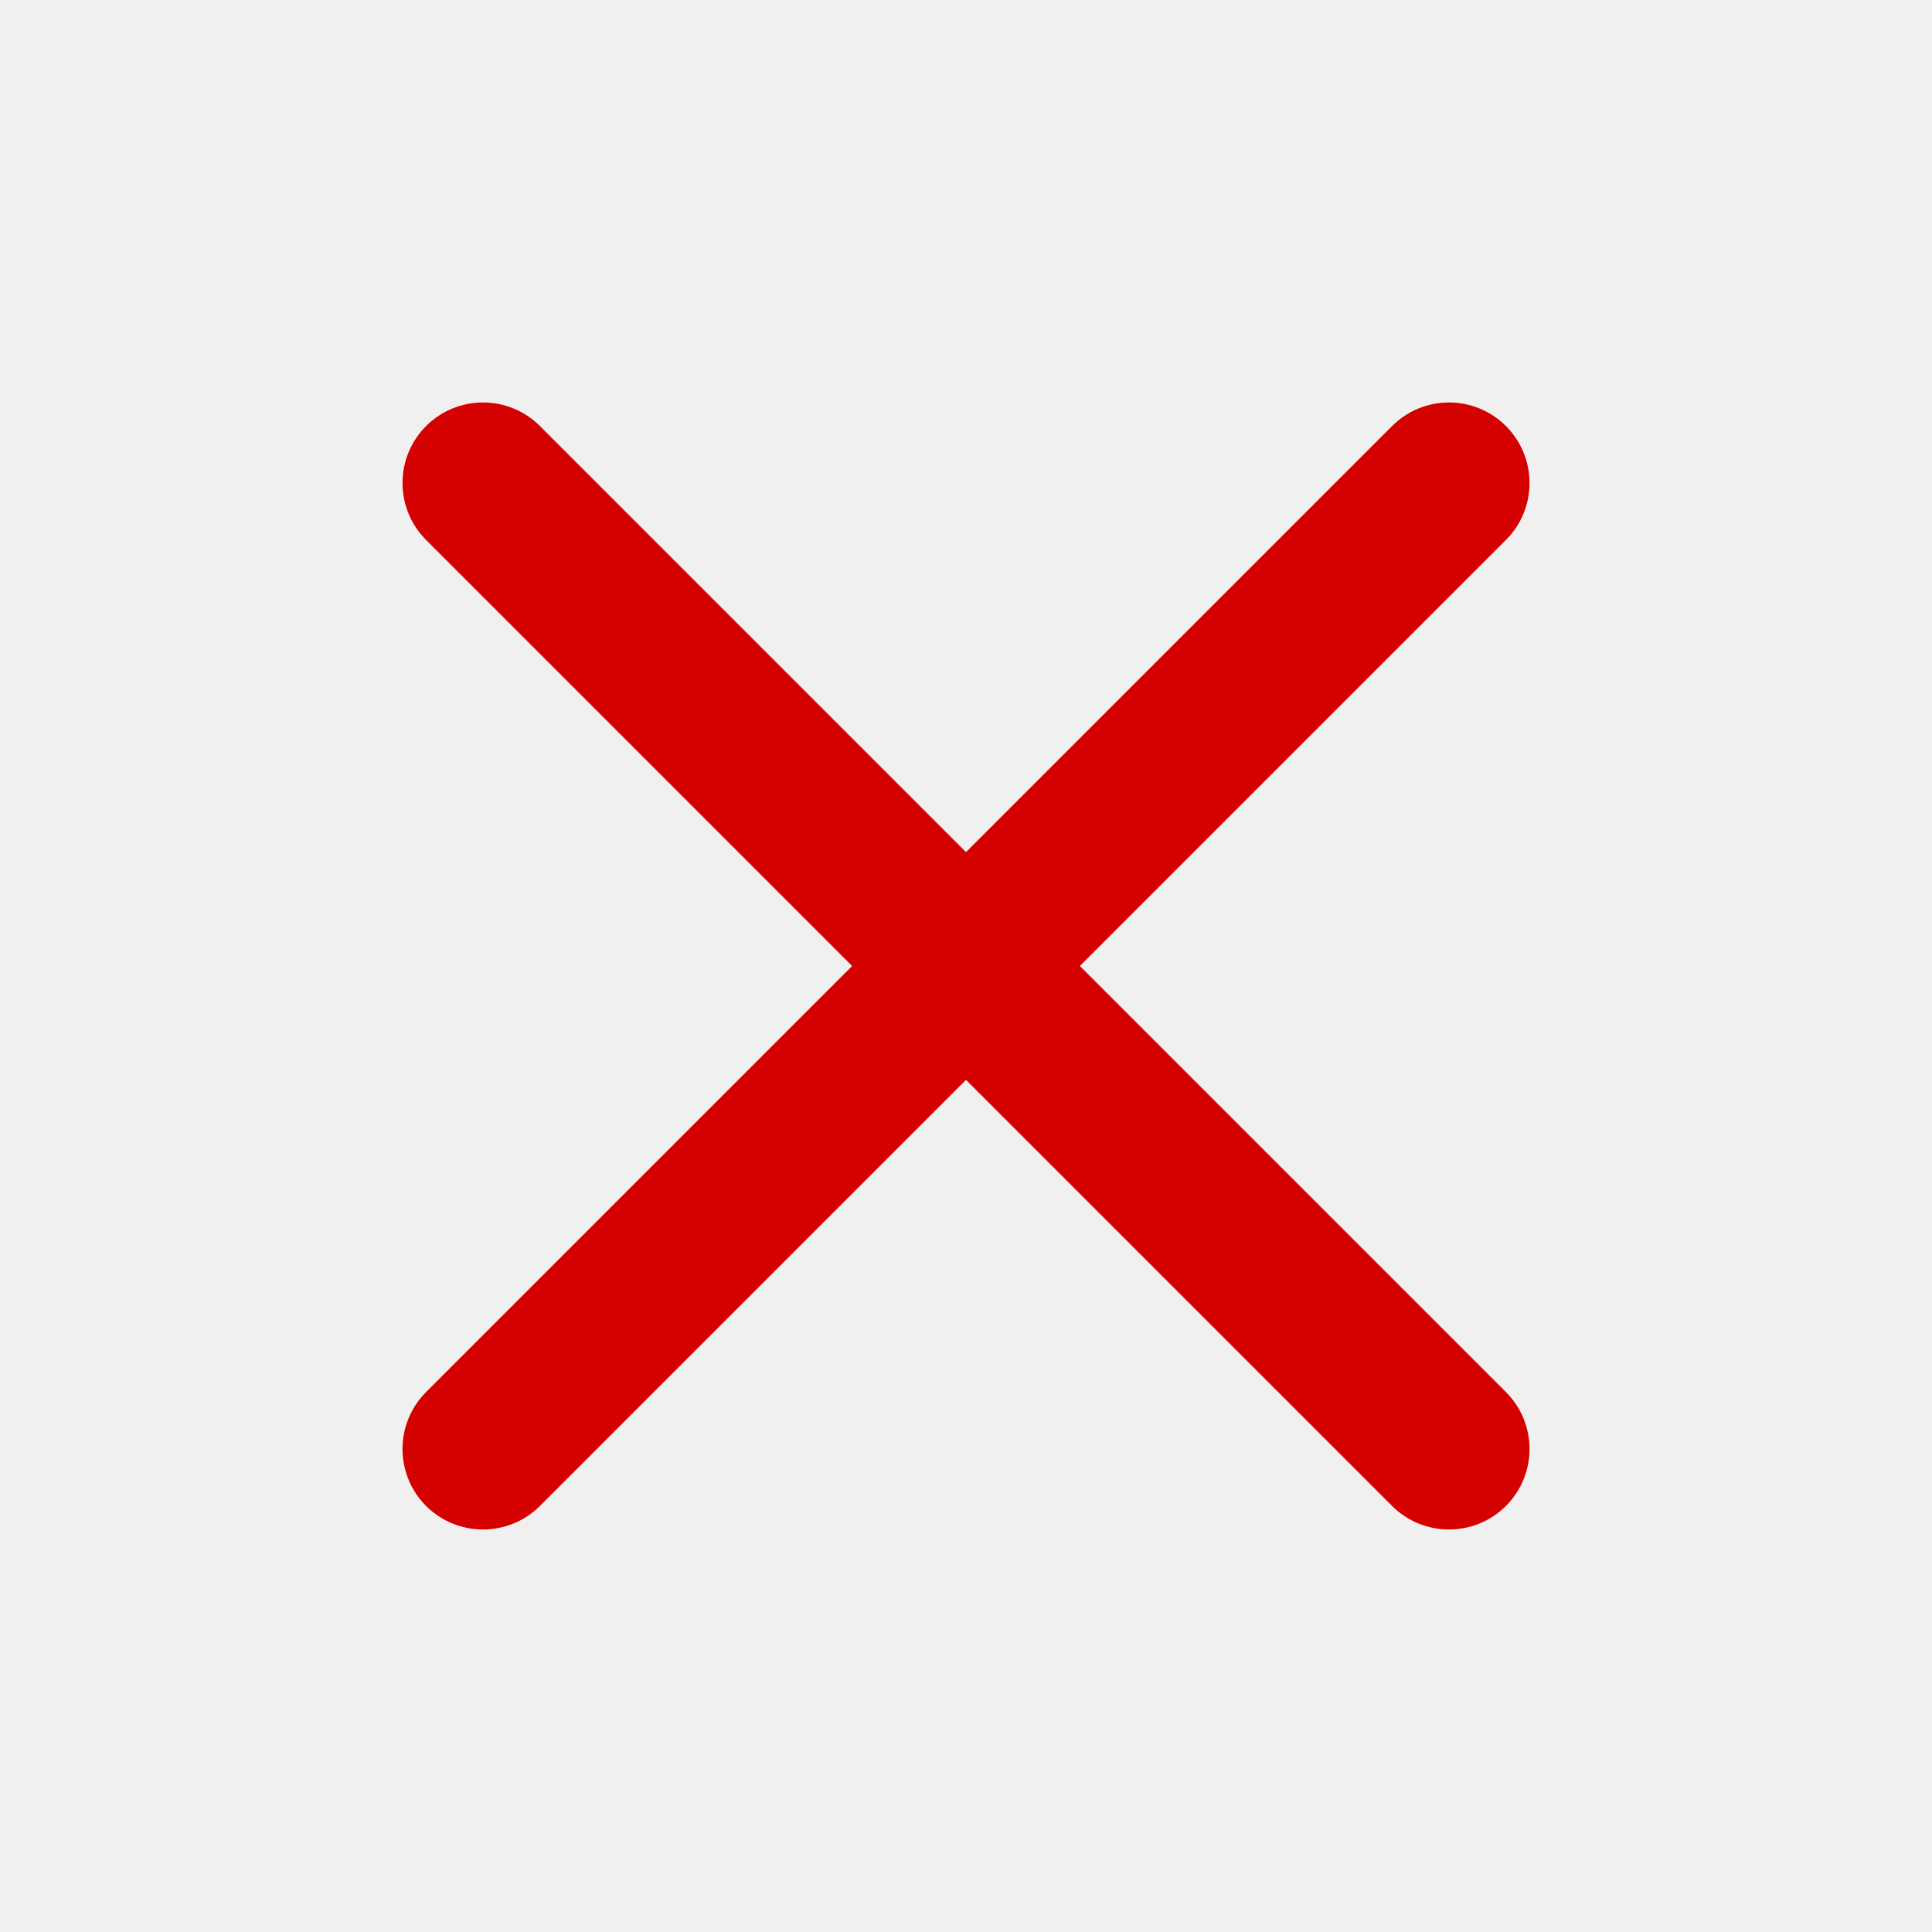
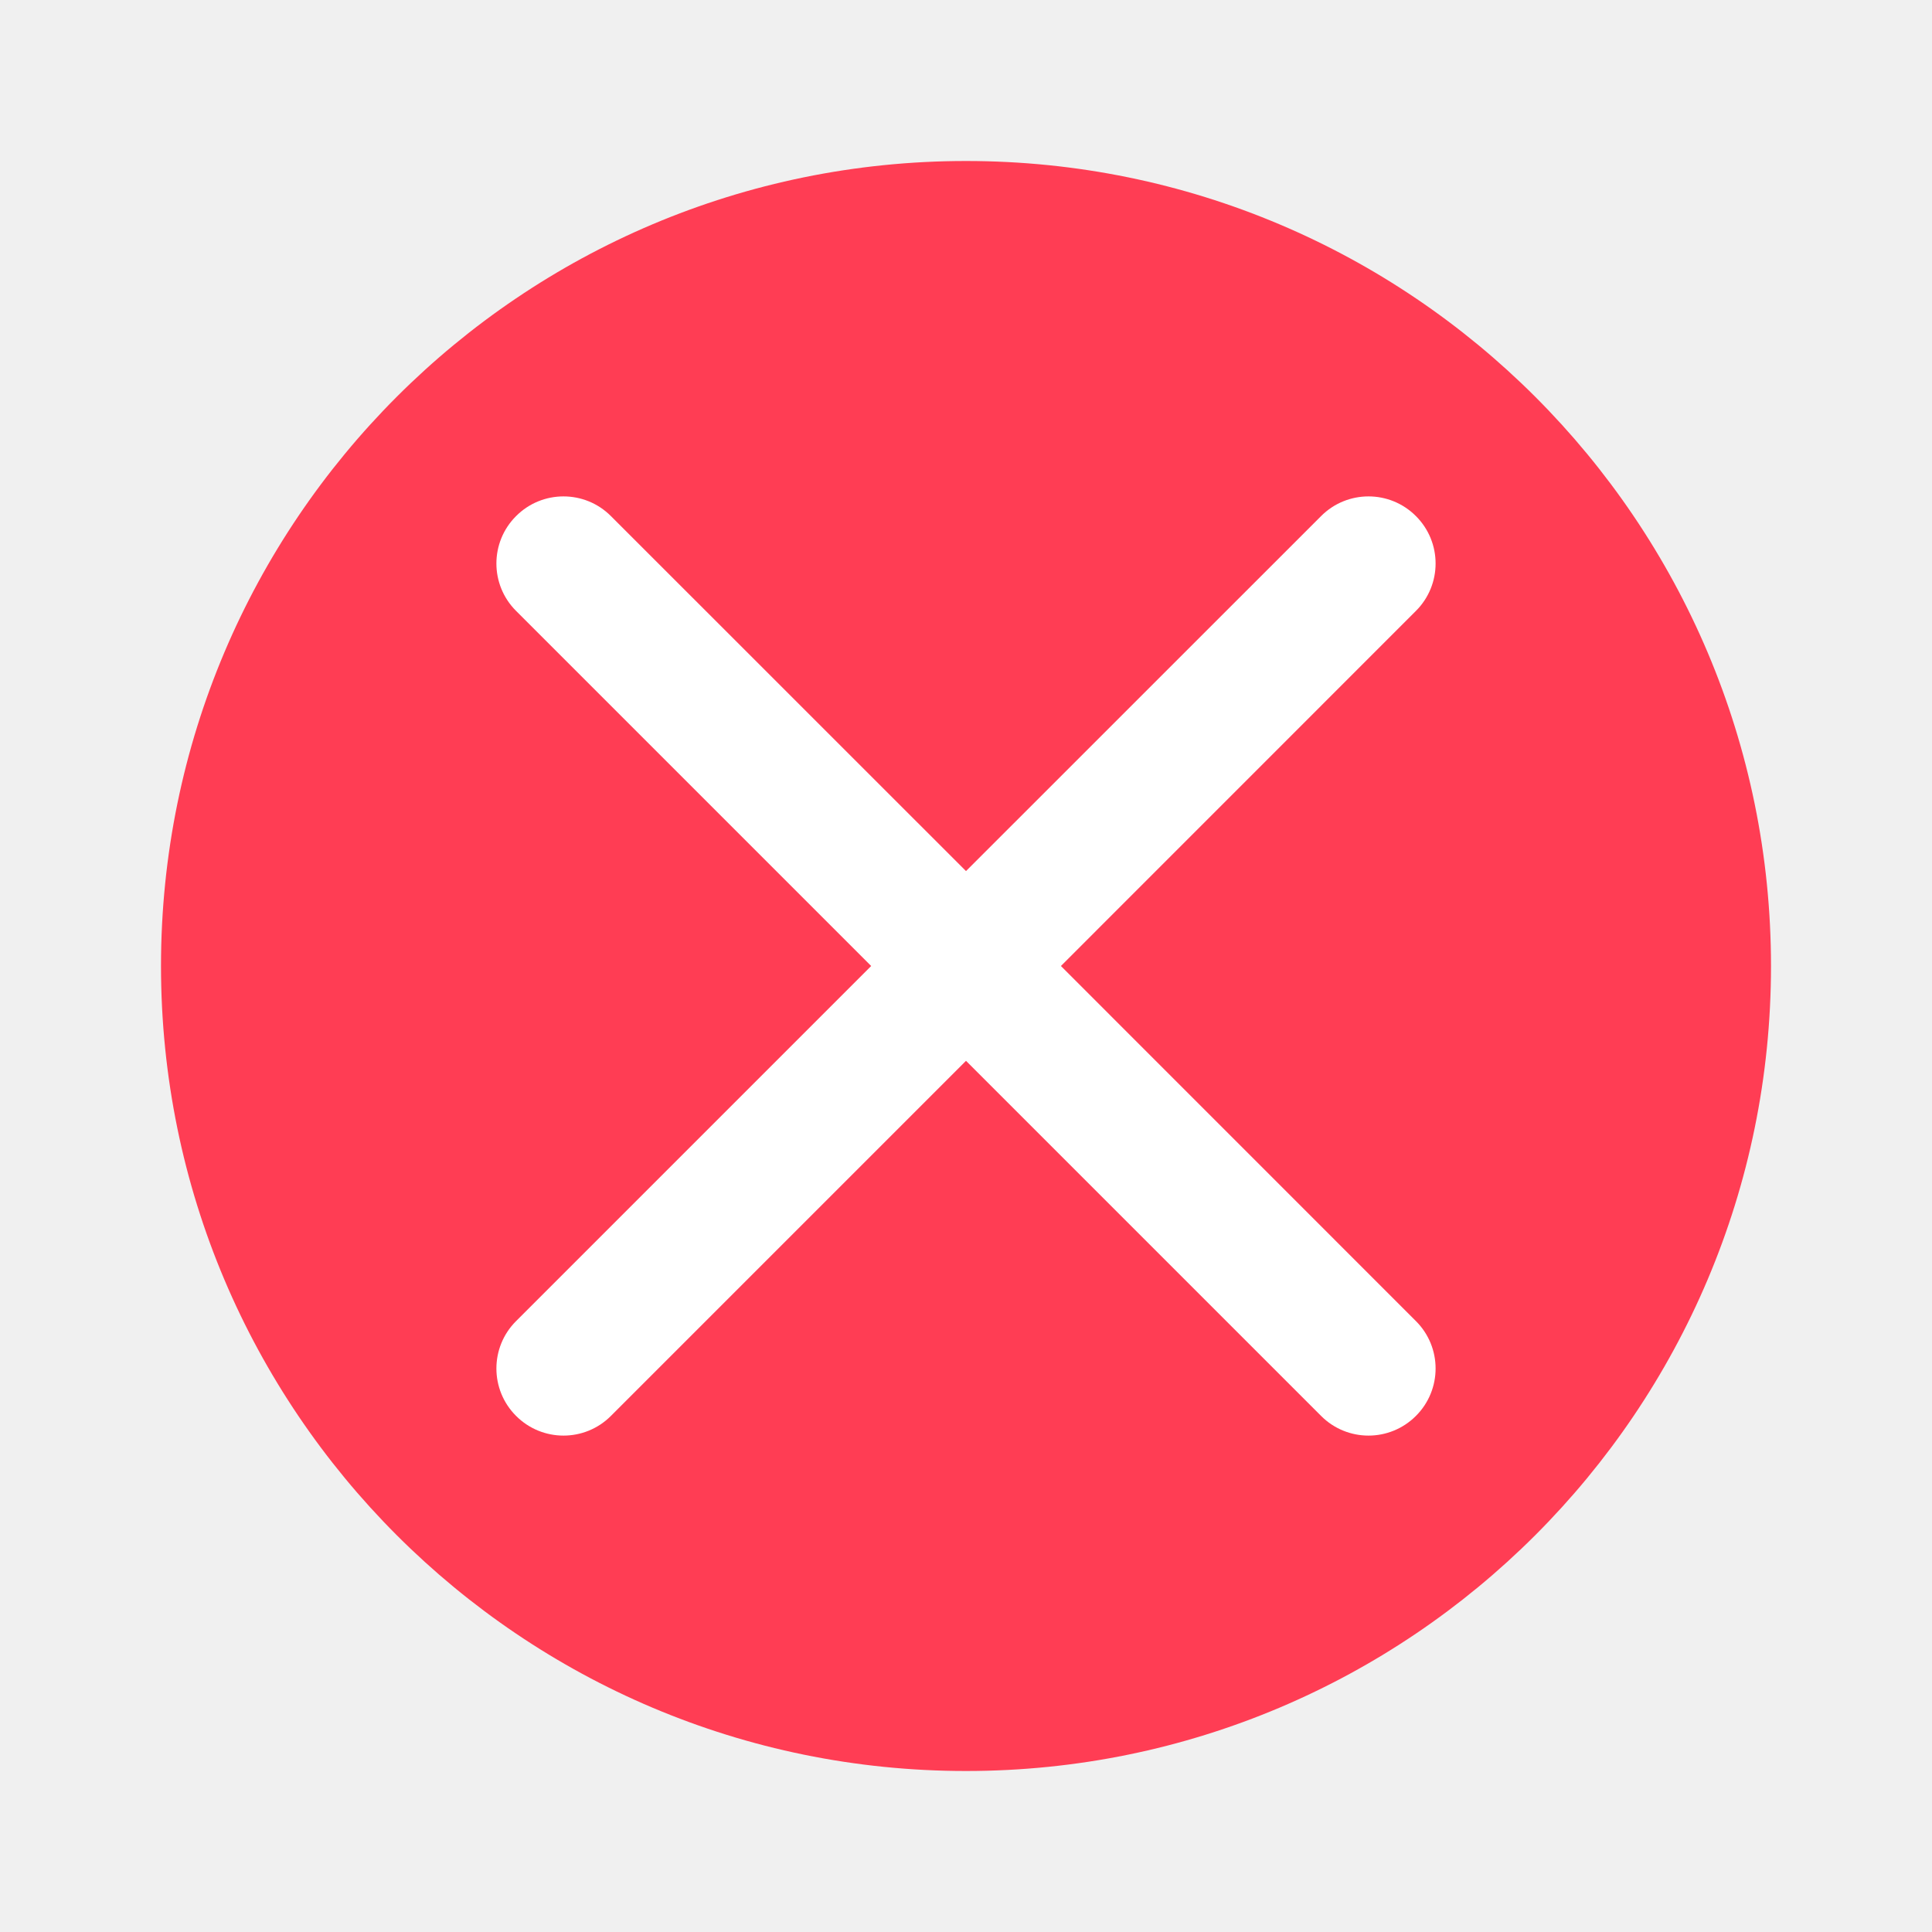
- <svg xmlns="http://www.w3.org/2000/svg" width="32" height="32" viewBox="0 0 32 32" fill="none">
-   <path fill-rule="evenodd" clip-rule="evenodd" d="M7.057 7.057C7.578 6.536 8.422 6.536 8.943 7.057L16 14.114L23.057 7.057C23.578 6.536 24.422 6.536 24.943 7.057C25.464 7.578 25.464 8.422 24.943 8.943L17.886 16L24.943 23.057C25.464 23.578 25.464 24.422 24.943 24.943C24.422 25.463 23.578 25.463 23.057 24.943L16 17.886L8.943 24.943C8.422 25.463 7.578 25.463 7.057 24.943C6.537 24.422 6.537 23.578 7.057 23.057L14.114 16L7.057 8.943C6.537 8.422 6.537 7.578 7.057 7.057Z" fill="#D50000" />
+ <svg xmlns="http://www.w3.org/2000/svg" width="24" height="24" viewBox="0 0 24 24" fill="none">
+   <path d="M2 12C2 6.477 6.477 2 12 2V2C17.523 2 22 6.477 22 12V12C22 17.523 17.523 22 12 22V22C6.477 22 2 17.523 2 12V12Z" fill="#FF3D54" />
+   <path fill-rule="evenodd" clip-rule="evenodd" d="M6.411 6.411C6.736 6.085 7.264 6.085 7.589 6.411L12 10.821L16.411 6.411C16.736 6.085 17.264 6.085 17.589 6.411C17.915 6.736 17.915 7.264 17.589 7.589L13.179 12L17.589 16.411C17.915 16.736 17.915 17.264 17.589 17.589C17.264 17.915 16.736 17.915 16.411 17.589L12 13.178L7.589 17.589C7.264 17.915 6.736 17.915 6.411 17.589C6.085 17.264 6.085 16.736 6.411 16.411L10.822 12L6.411 7.589C6.085 7.264 6.085 6.736 6.411 6.411Z" fill="white" />
</svg>
